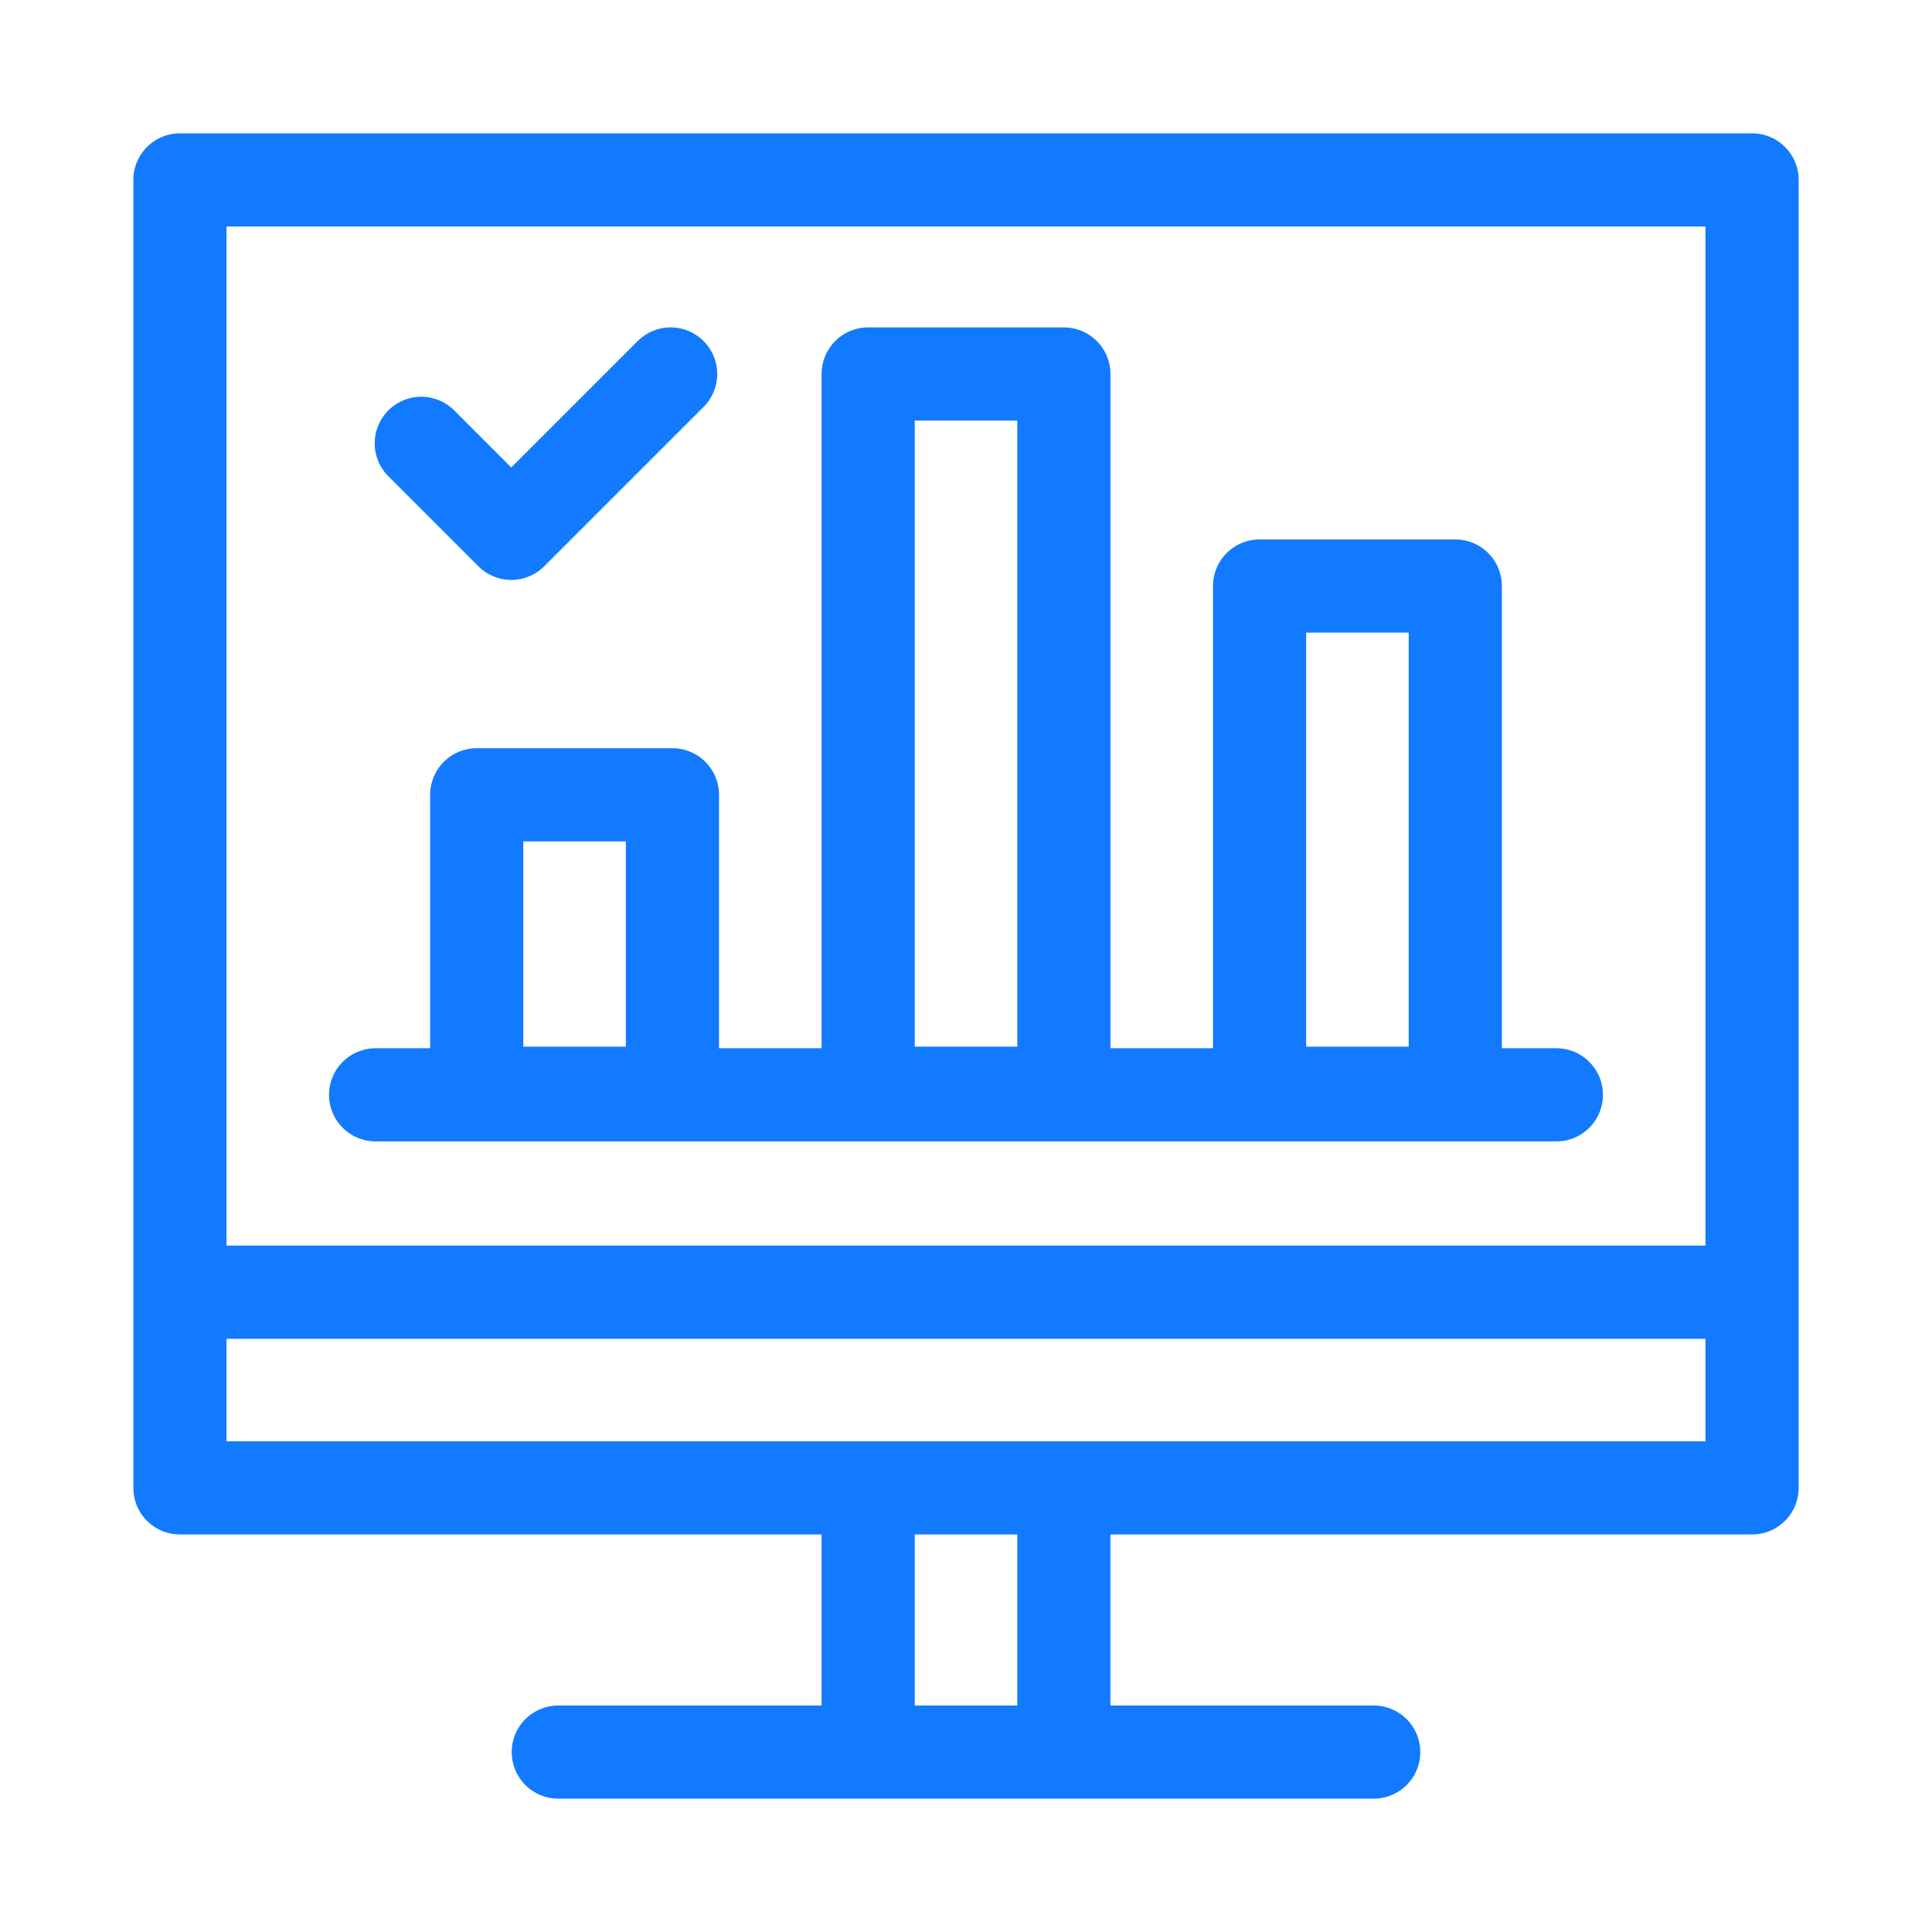
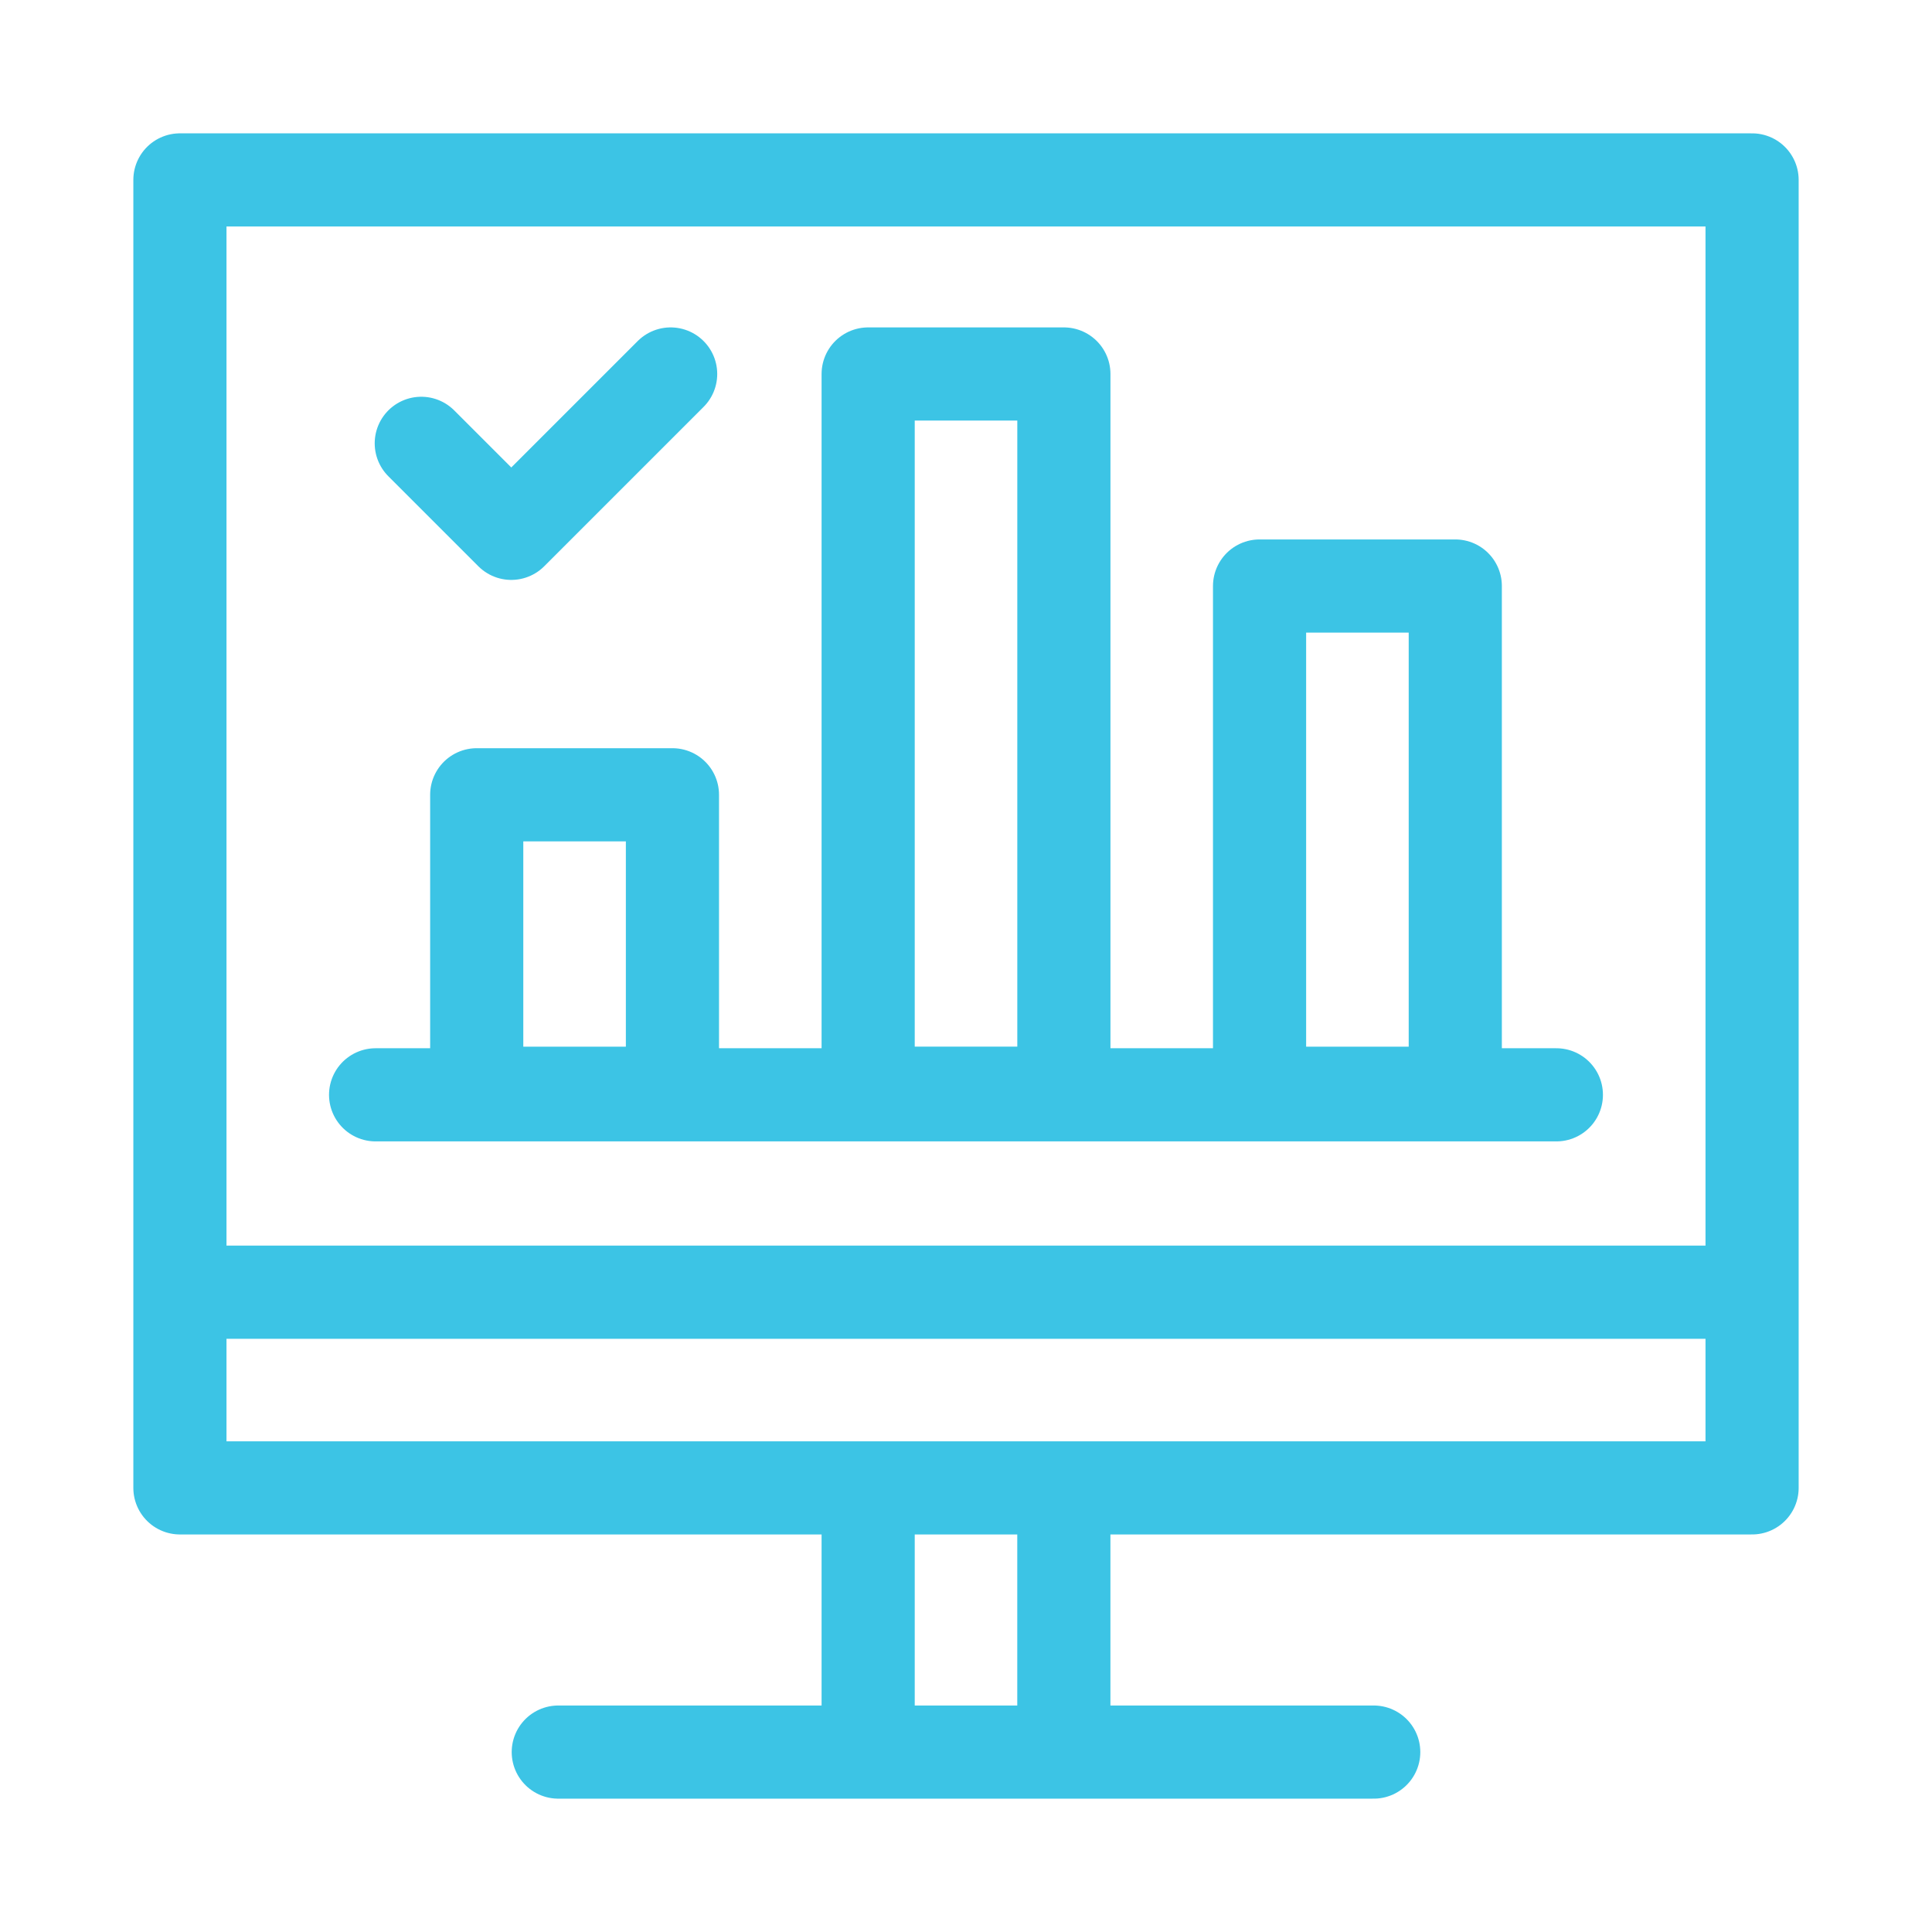
<svg xmlns="http://www.w3.org/2000/svg" width="56" height="56" viewBox="0 0 56 56" fill="none">
-   <path d="M30.837 10.84H25.164V31.687H30.837V10.84Z" stroke="#127AFF" stroke-width="2.7" stroke-miterlimit="10" stroke-linecap="round" stroke-linejoin="round" />
-   <path d="M19.491 23.037H13.818V31.688H19.491V23.037Z" stroke="#127AFF" stroke-width="2.7" stroke-miterlimit="10" stroke-linecap="round" stroke-linejoin="round" />
-   <path d="M36.509 31.688L42.182 31.688L42.182 16.986L36.509 16.986L36.509 31.688Z" stroke="#127AFF" stroke-width="2.7" stroke-miterlimit="10" stroke-linecap="round" stroke-linejoin="round" />
-   <path d="M50.785 5.215H5.215V43.127H50.785V5.215Z" stroke="#127AFF" stroke-width="2.7" stroke-miterlimit="10" stroke-linecap="round" stroke-linejoin="round" />
-   <path d="M16.182 50.785H39.818" stroke="#127AFF" stroke-width="2.7" stroke-miterlimit="10" stroke-linecap="round" stroke-linejoin="round" />
-   <path d="M25.164 50.596V43.316" stroke="#127AFF" stroke-width="2.7" stroke-miterlimit="10" stroke-linecap="round" stroke-linejoin="round" />
-   <path d="M30.836 50.596V43.316" stroke="#127AFF" stroke-width="2.7" stroke-miterlimit="10" stroke-linecap="round" stroke-linejoin="round" />
-   <path d="M5.688 37.455H50.312" stroke="#127AFF" stroke-width="2.7" stroke-miterlimit="10" stroke-linecap="round" stroke-linejoin="round" />
-   <path d="M10.887 31.734H45.112" stroke="#127AFF" stroke-width="2.7" stroke-miterlimit="10" stroke-linecap="round" stroke-linejoin="round" />
-   <path d="M12.211 12.85L14.82 15.459L19.439 10.84" stroke="#127AFF" stroke-width="2.7" stroke-miterlimit="10" stroke-linecap="round" stroke-linejoin="round" />
+   <path d="M30.837 10.84H25.164V31.687H30.837V10.84Z" stroke="#3CC4E5" stroke-width="2.7" stroke-miterlimit="10" stroke-linecap="round" stroke-linejoin="round" />
+   <path d="M19.491 23.037H13.818V31.688H19.491V23.037Z" stroke="#3CC4E5" stroke-width="2.7" stroke-miterlimit="10" stroke-linecap="round" stroke-linejoin="round" />
+   <path d="M36.509 31.688L42.182 31.688L42.182 16.986L36.509 16.986L36.509 31.688Z" stroke="#3CC4E5" stroke-width="2.7" stroke-miterlimit="10" stroke-linecap="round" stroke-linejoin="round" />
+   <path d="M50.785 5.215H5.215V43.127H50.785V5.215Z" stroke="#3CC4E5" stroke-width="2.7" stroke-miterlimit="10" stroke-linecap="round" stroke-linejoin="round" />
+   <path d="M16.182 50.785H39.818" stroke="#3CC4E5" stroke-width="2.7" stroke-miterlimit="10" stroke-linecap="round" stroke-linejoin="round" />
+   <path d="M25.164 50.596V43.316" stroke="#3CC4E5" stroke-width="2.7" stroke-miterlimit="10" stroke-linecap="round" stroke-linejoin="round" />
+   <path d="M30.836 50.596V43.316" stroke="#3CC4E5" stroke-width="2.7" stroke-miterlimit="10" stroke-linecap="round" stroke-linejoin="round" />
+   <path d="M5.688 37.455H50.312" stroke="#3CC4E5" stroke-width="2.7" stroke-miterlimit="10" stroke-linecap="round" stroke-linejoin="round" />
+   <path d="M10.887 31.734H45.112" stroke="#3CC4E5" stroke-width="2.7" stroke-miterlimit="10" stroke-linecap="round" stroke-linejoin="round" />
+   <path d="M12.211 12.85L14.82 15.459L19.439 10.84" stroke="#3CC4E5" stroke-width="2.7" stroke-miterlimit="10" stroke-linecap="round" stroke-linejoin="round" />
</svg>
